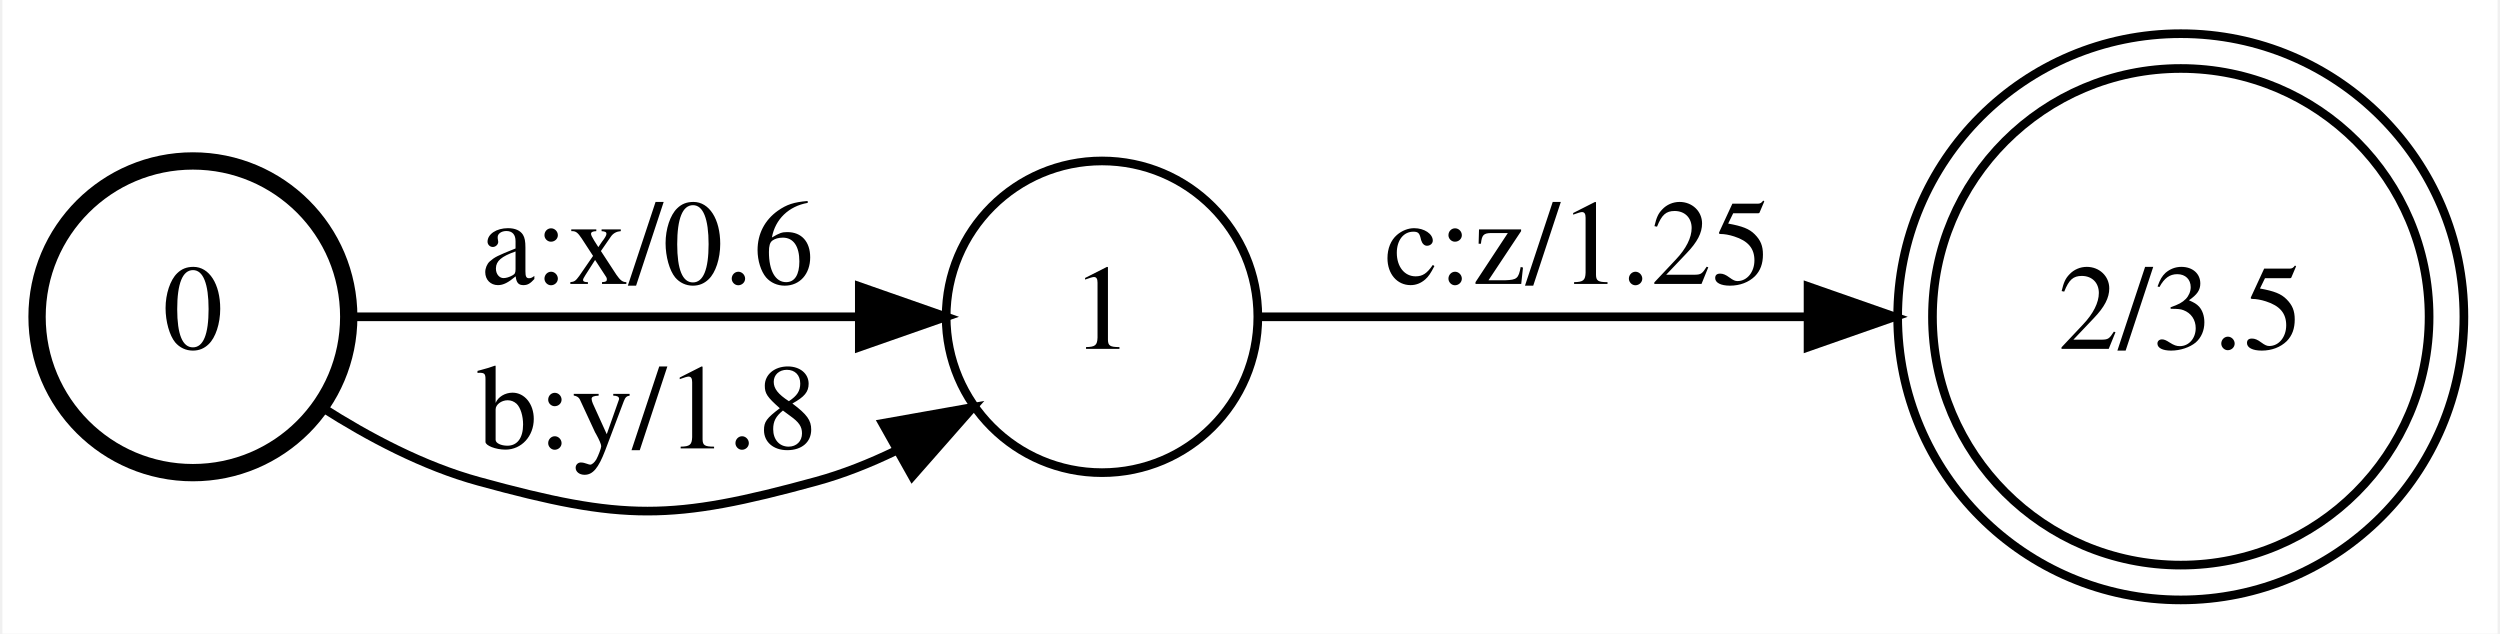
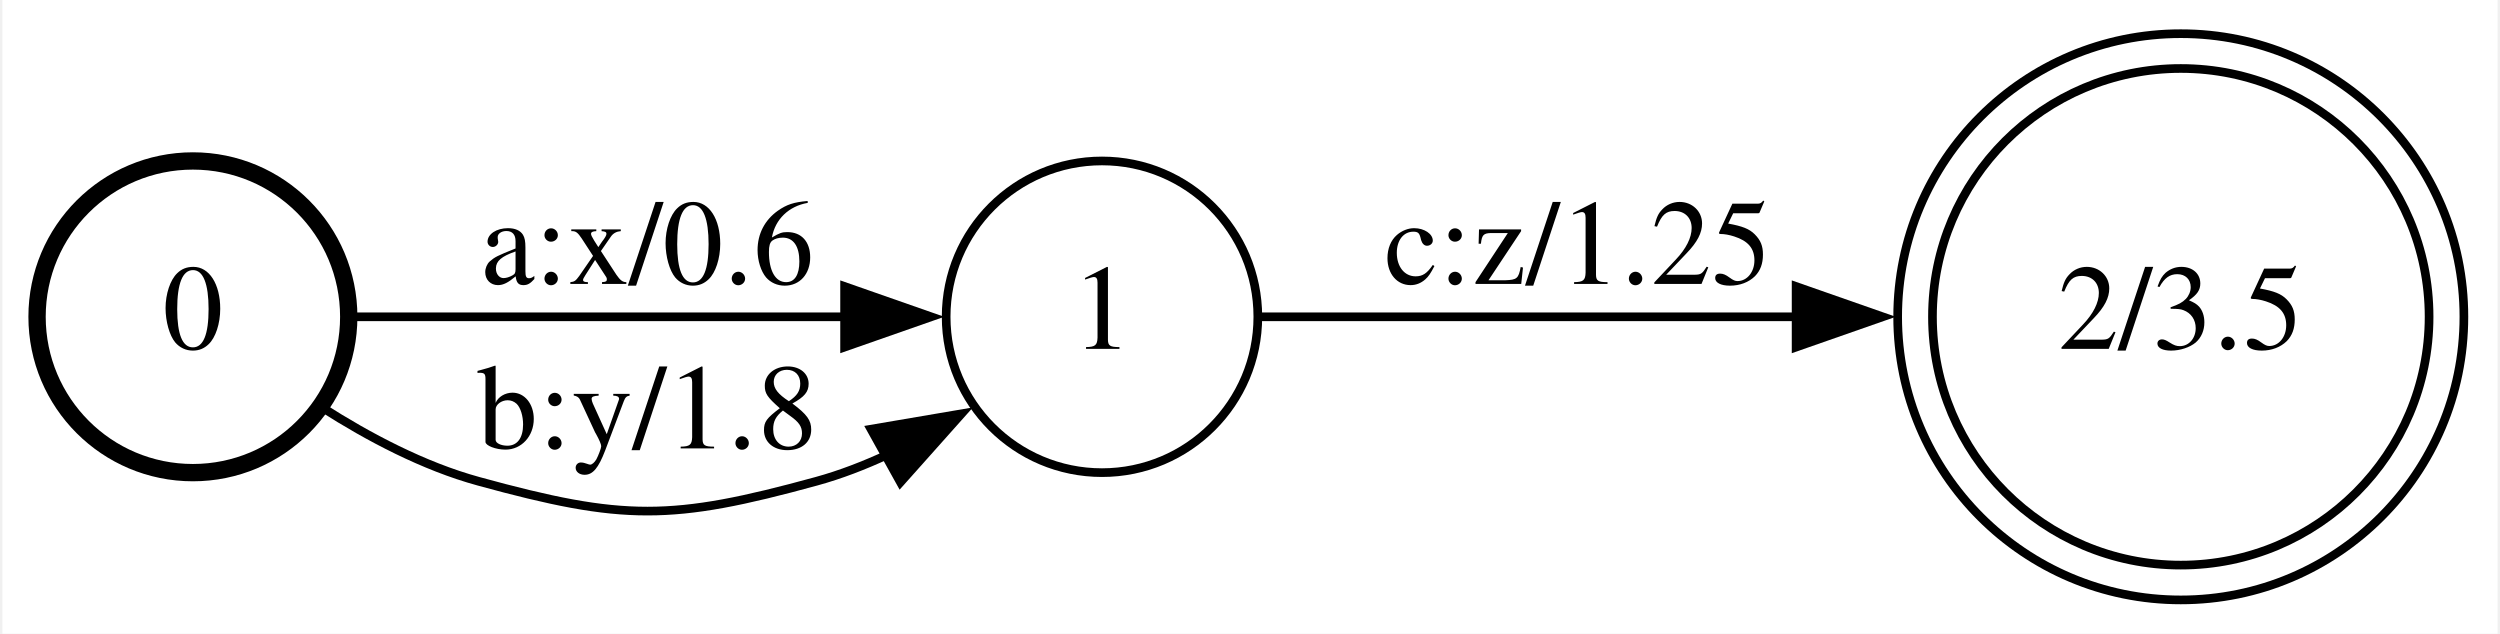
<svg xmlns="http://www.w3.org/2000/svg" width="288pt" height="73pt" viewBox="0.00 0.00 288.19 73.19">
  <g id="graph0" class="graph" transform="scale(1 1) rotate(0) translate(4 69.19)">
    <polygon fill="white" stroke="none" points="-4,4 -4,-69.19 284.19,-69.19 284.19,4 -4,4" />
    <g id="node1" class="node">
      <ellipse fill="none" stroke="black" stroke-width="2" cx="18" cy="-32.6" rx="18" ry="18" />
      <text text-anchor="middle" x="18" y="-28.9" font-family="Times,serif" font-size="14.00">0</text>
    </g>
    <g id="node2" class="node">
      <ellipse fill="none" stroke="black" cx="123" cy="-32.6" rx="18" ry="18" />
      <text text-anchor="middle" x="123" y="-28.9" font-family="Times,serif" font-size="14.00">1</text>
    </g>
    <g id="edge1" class="edge">
-       <path fill="none" stroke="black" d="M36.01,-32.6C51.96,-32.6 76.09,-32.6 94.73,-32.6" />
-       <polygon fill="black" stroke="black" points="94.97,-36.1 104.97,-32.6 94.97,-29.1 94.97,-36.1" />
+       <path fill="none" stroke="black" d="M36.47,-32.6C52.03,-32.6 75.08,-32.6 93.34,-32.6" />
+       <polygon fill="black" stroke="black" points="93.27,-36.1 103.27,-32.6 93.27,-29.1 93.27,-36.1" />
      <text text-anchor="middle" x="70.5" y="-36.4" font-family="Times,serif" font-size="14.00">a:x/0.6</text>
    </g>
    <g id="edge2" class="edge">
-       <path fill="none" stroke="black" d="M32.91,-22.14C38.27,-18.71 44.64,-15.34 51,-13.6 67.72,-9.01 73.28,-9.01 90,-13.6 93.08,-14.44 96.16,-15.67 99.13,-17.1" />
-       <polygon fill="black" stroke="black" points="97.66,-20.29 108.09,-22.14 101.09,-14.18 97.66,-20.29" />
+       <path fill="none" stroke="black" d="M32.91,-22.14C38.27,-18.71 44.64,-15.34 51,-13.6 67.72,-9.01 73.28,-9.01 90,-13.6 92.78,-14.36 95.56,-15.44 98.26,-16.69" />
+       <polygon fill="black" stroke="black" points="96.32,-19.62 106.77,-21.4 99.72,-13.49 96.32,-19.62" />
      <text text-anchor="middle" x="70.5" y="-17.4" font-family="Times,serif" font-size="14.00">b:y/1.8</text>
    </g>
    <g id="node3" class="node">
      <ellipse fill="none" stroke="black" cx="247.6" cy="-32.6" rx="28.68" ry="28.68" />
      <ellipse fill="none" stroke="black" cx="247.6" cy="-32.6" rx="32.7" ry="32.7" />
      <text text-anchor="middle" x="247.6" y="-28.9" font-family="Times,serif" font-size="14.00">2/3.5</text>
    </g>
    <g id="edge3" class="edge">
-       <path fill="none" stroke="black" d="M141.05,-32.6C157.4,-32.6 182.77,-32.6 204.53,-32.6" />
-       <polygon fill="black" stroke="black" points="204.55,-36.1 214.55,-32.6 204.55,-29.1 204.55,-36.1" />
+       <path fill="none" stroke="black" d="M141.31,-32.6C157.34,-32.6 181.88,-32.6 203.23,-32.6" />
+       <polygon fill="black" stroke="black" points="203.17,-36.1 213.17,-32.6 203.17,-29.1 203.17,-36.1" />
      <text text-anchor="middle" x="178" y="-36.4" font-family="Times,serif" font-size="14.00">c:z/1.25</text>
    </g>
  </g>
</svg>
